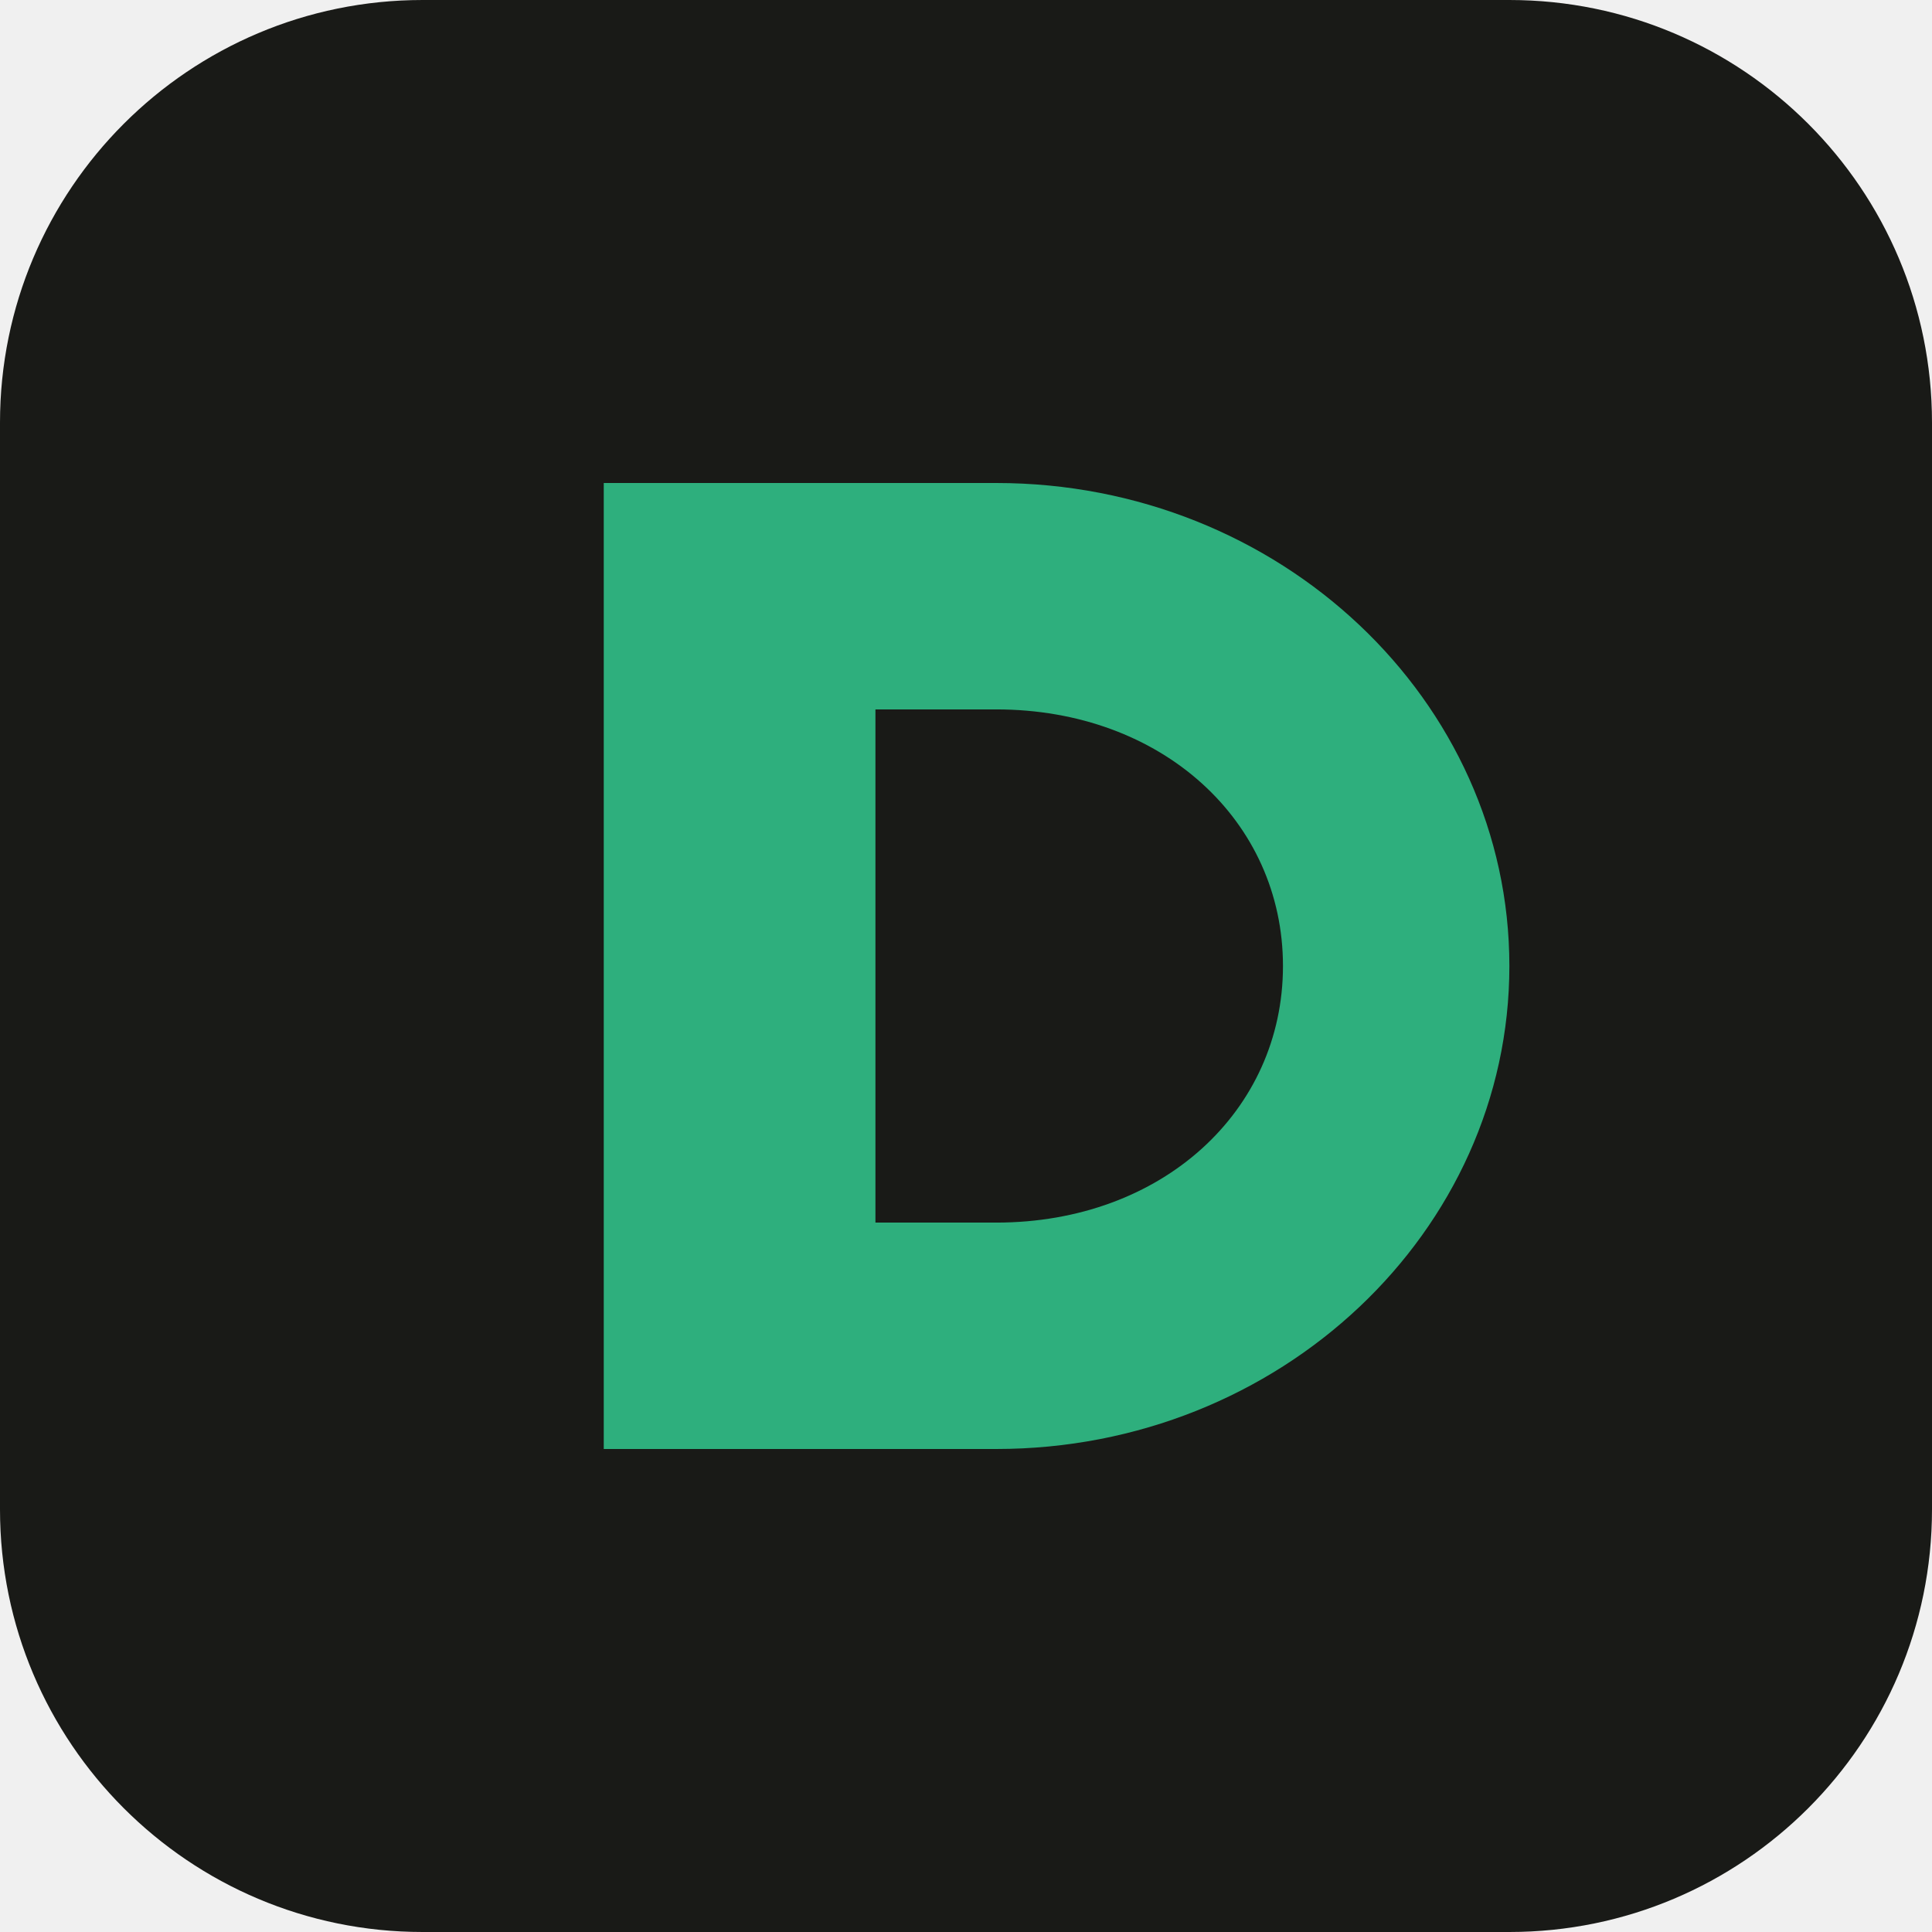
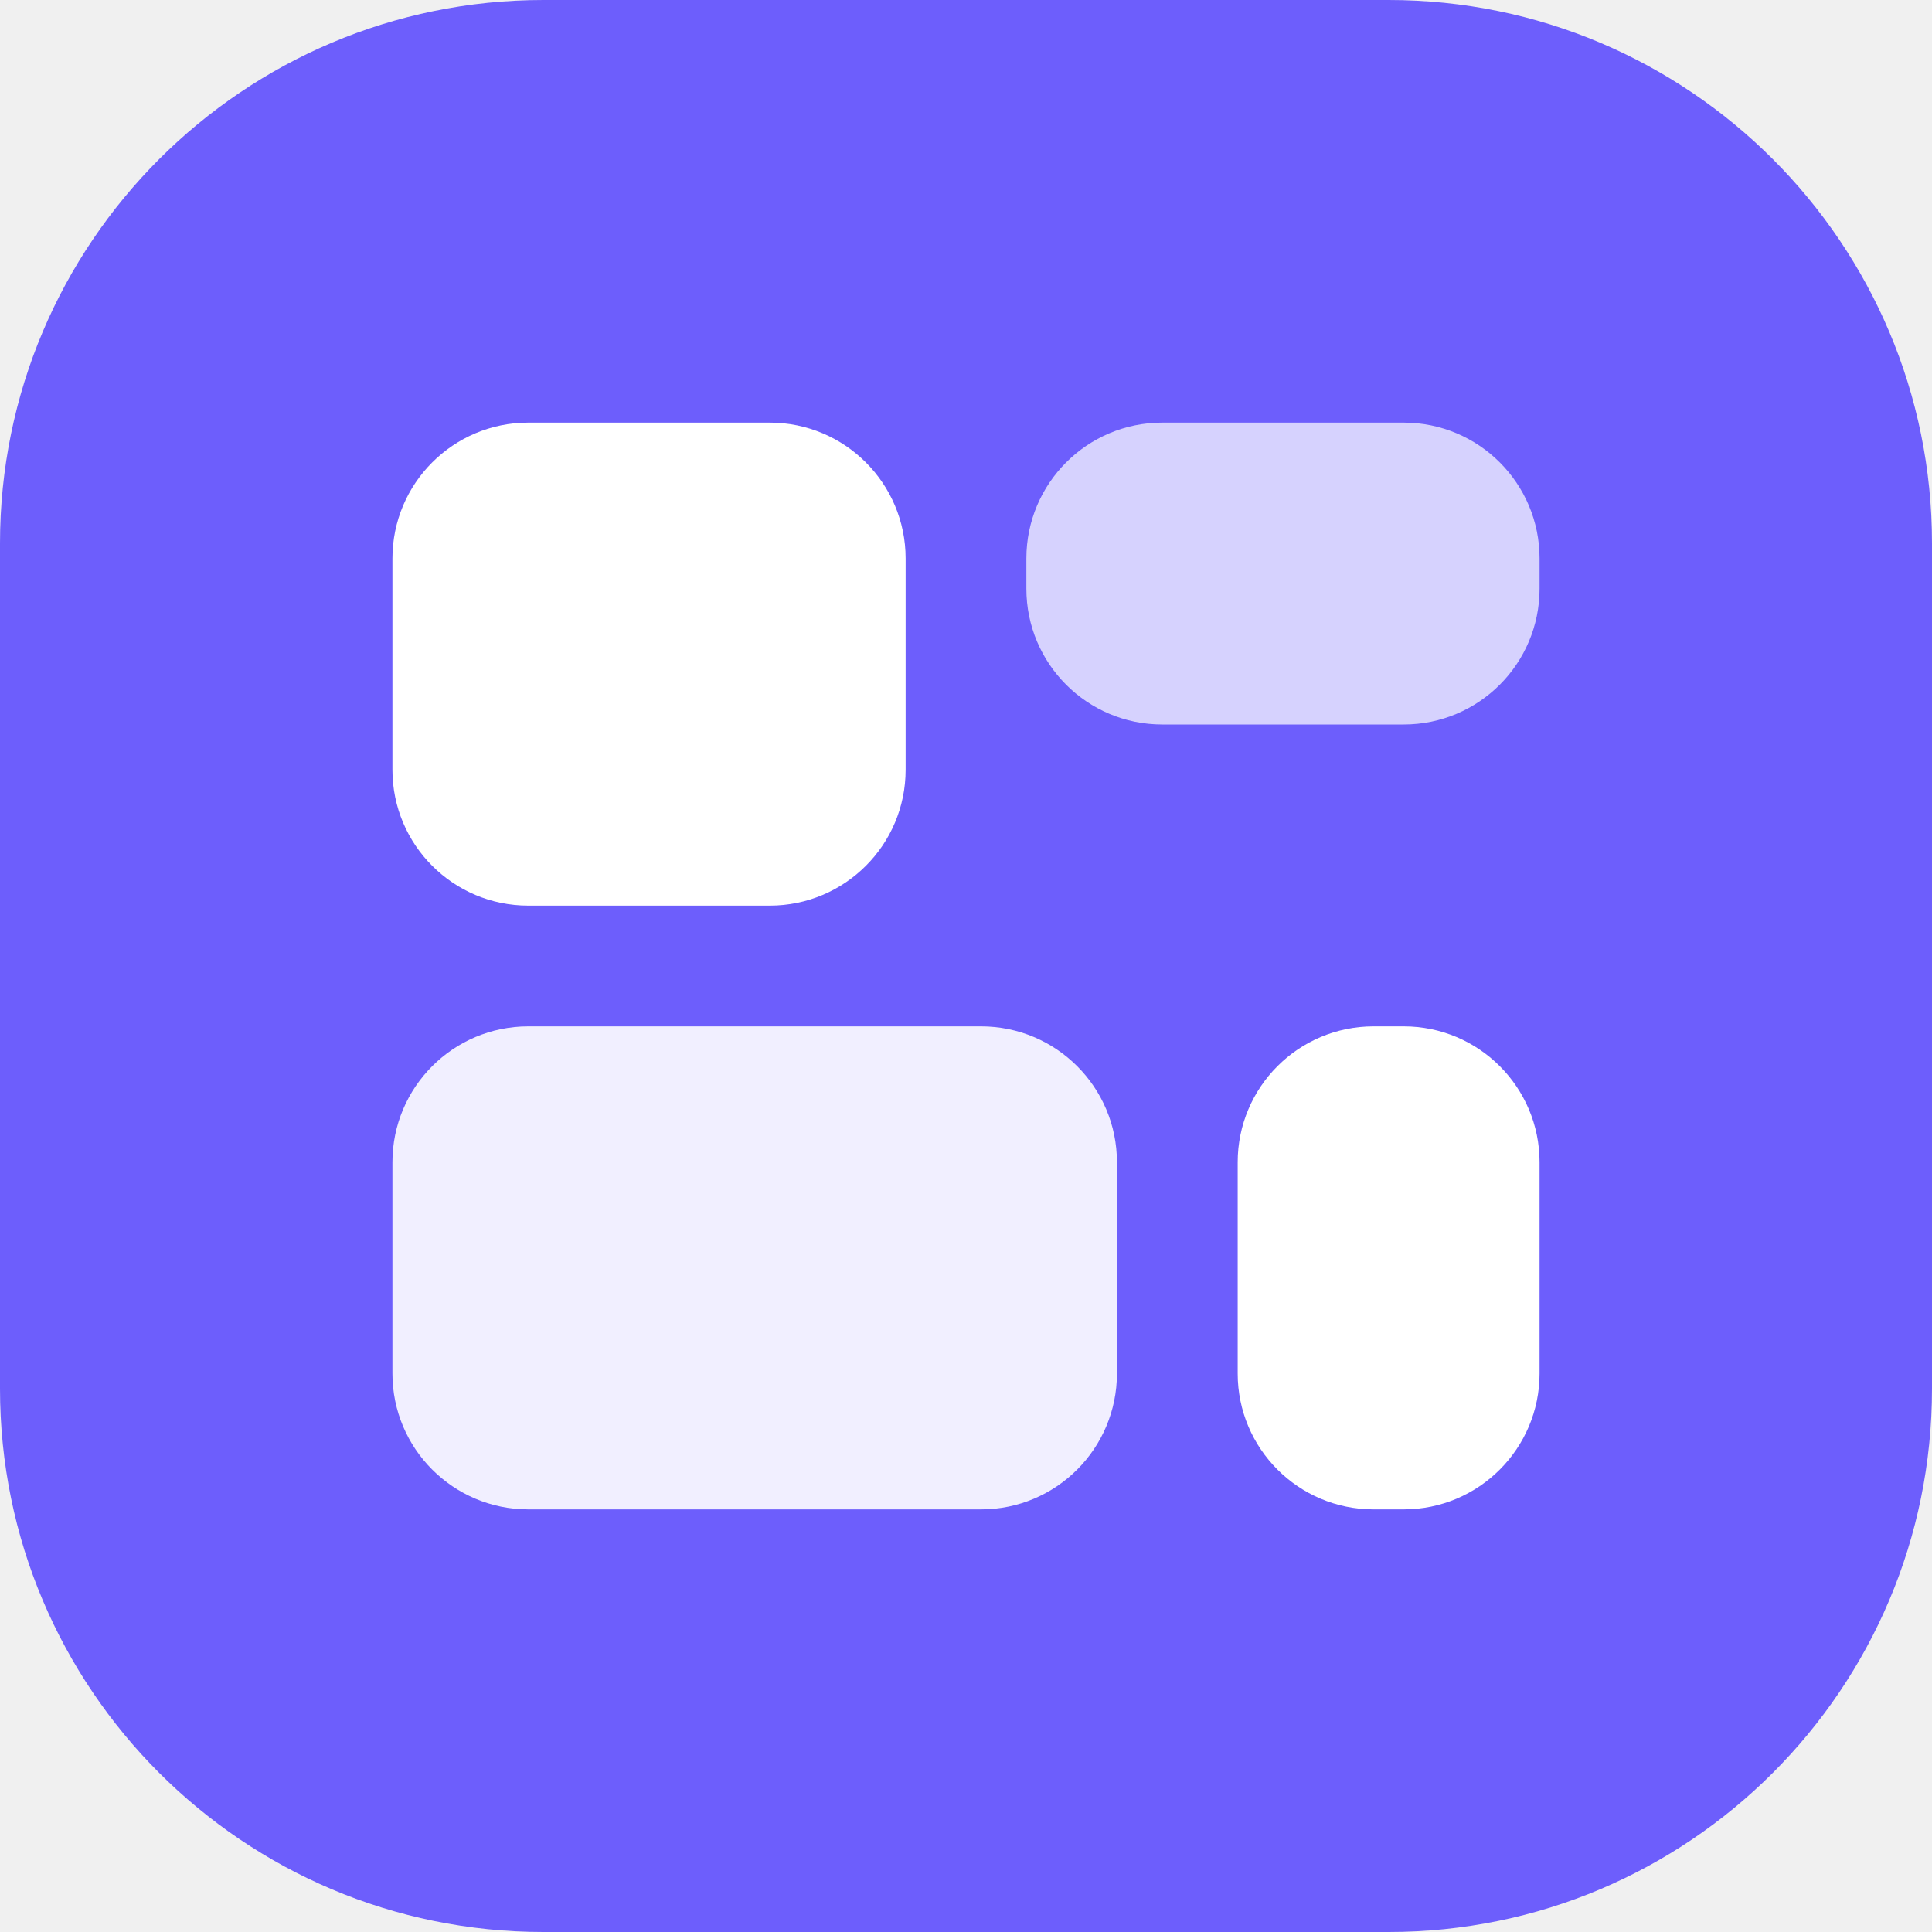
<svg xmlns="http://www.w3.org/2000/svg" viewBox="0 0 64 64">
-   <rect width="64" height="64" rx="14" fill="#191a17" />
-   <path d="M20 16h13c9.4 0 17 7.2 17 16s-7.6 16-17 16H20V16zm9 7.5v17h4c5.5 0 9.5-3.7 9.5-8.5s-4-8.5-9.5-8.5h-4z" fill="#2eaf7d" />
+   <rect width="64" height="64" rx="18" fill="#6d5efc" />
+   <rect x="13" y="14" width="17" height="16" rx="4.5" fill="#ffffff" />
+   <rect x="34" y="14" width="17" height="10" rx="4.5" fill="#ffffff" fill-opacity="0.72" />
+   <rect x="13" y="34" width="24" height="16" rx="4.5" fill="#ffffff" fill-opacity="0.9" />
+   <rect x="41" y="34" width="10" height="16" rx="4.5" fill="#ffffff" />
</svg>
